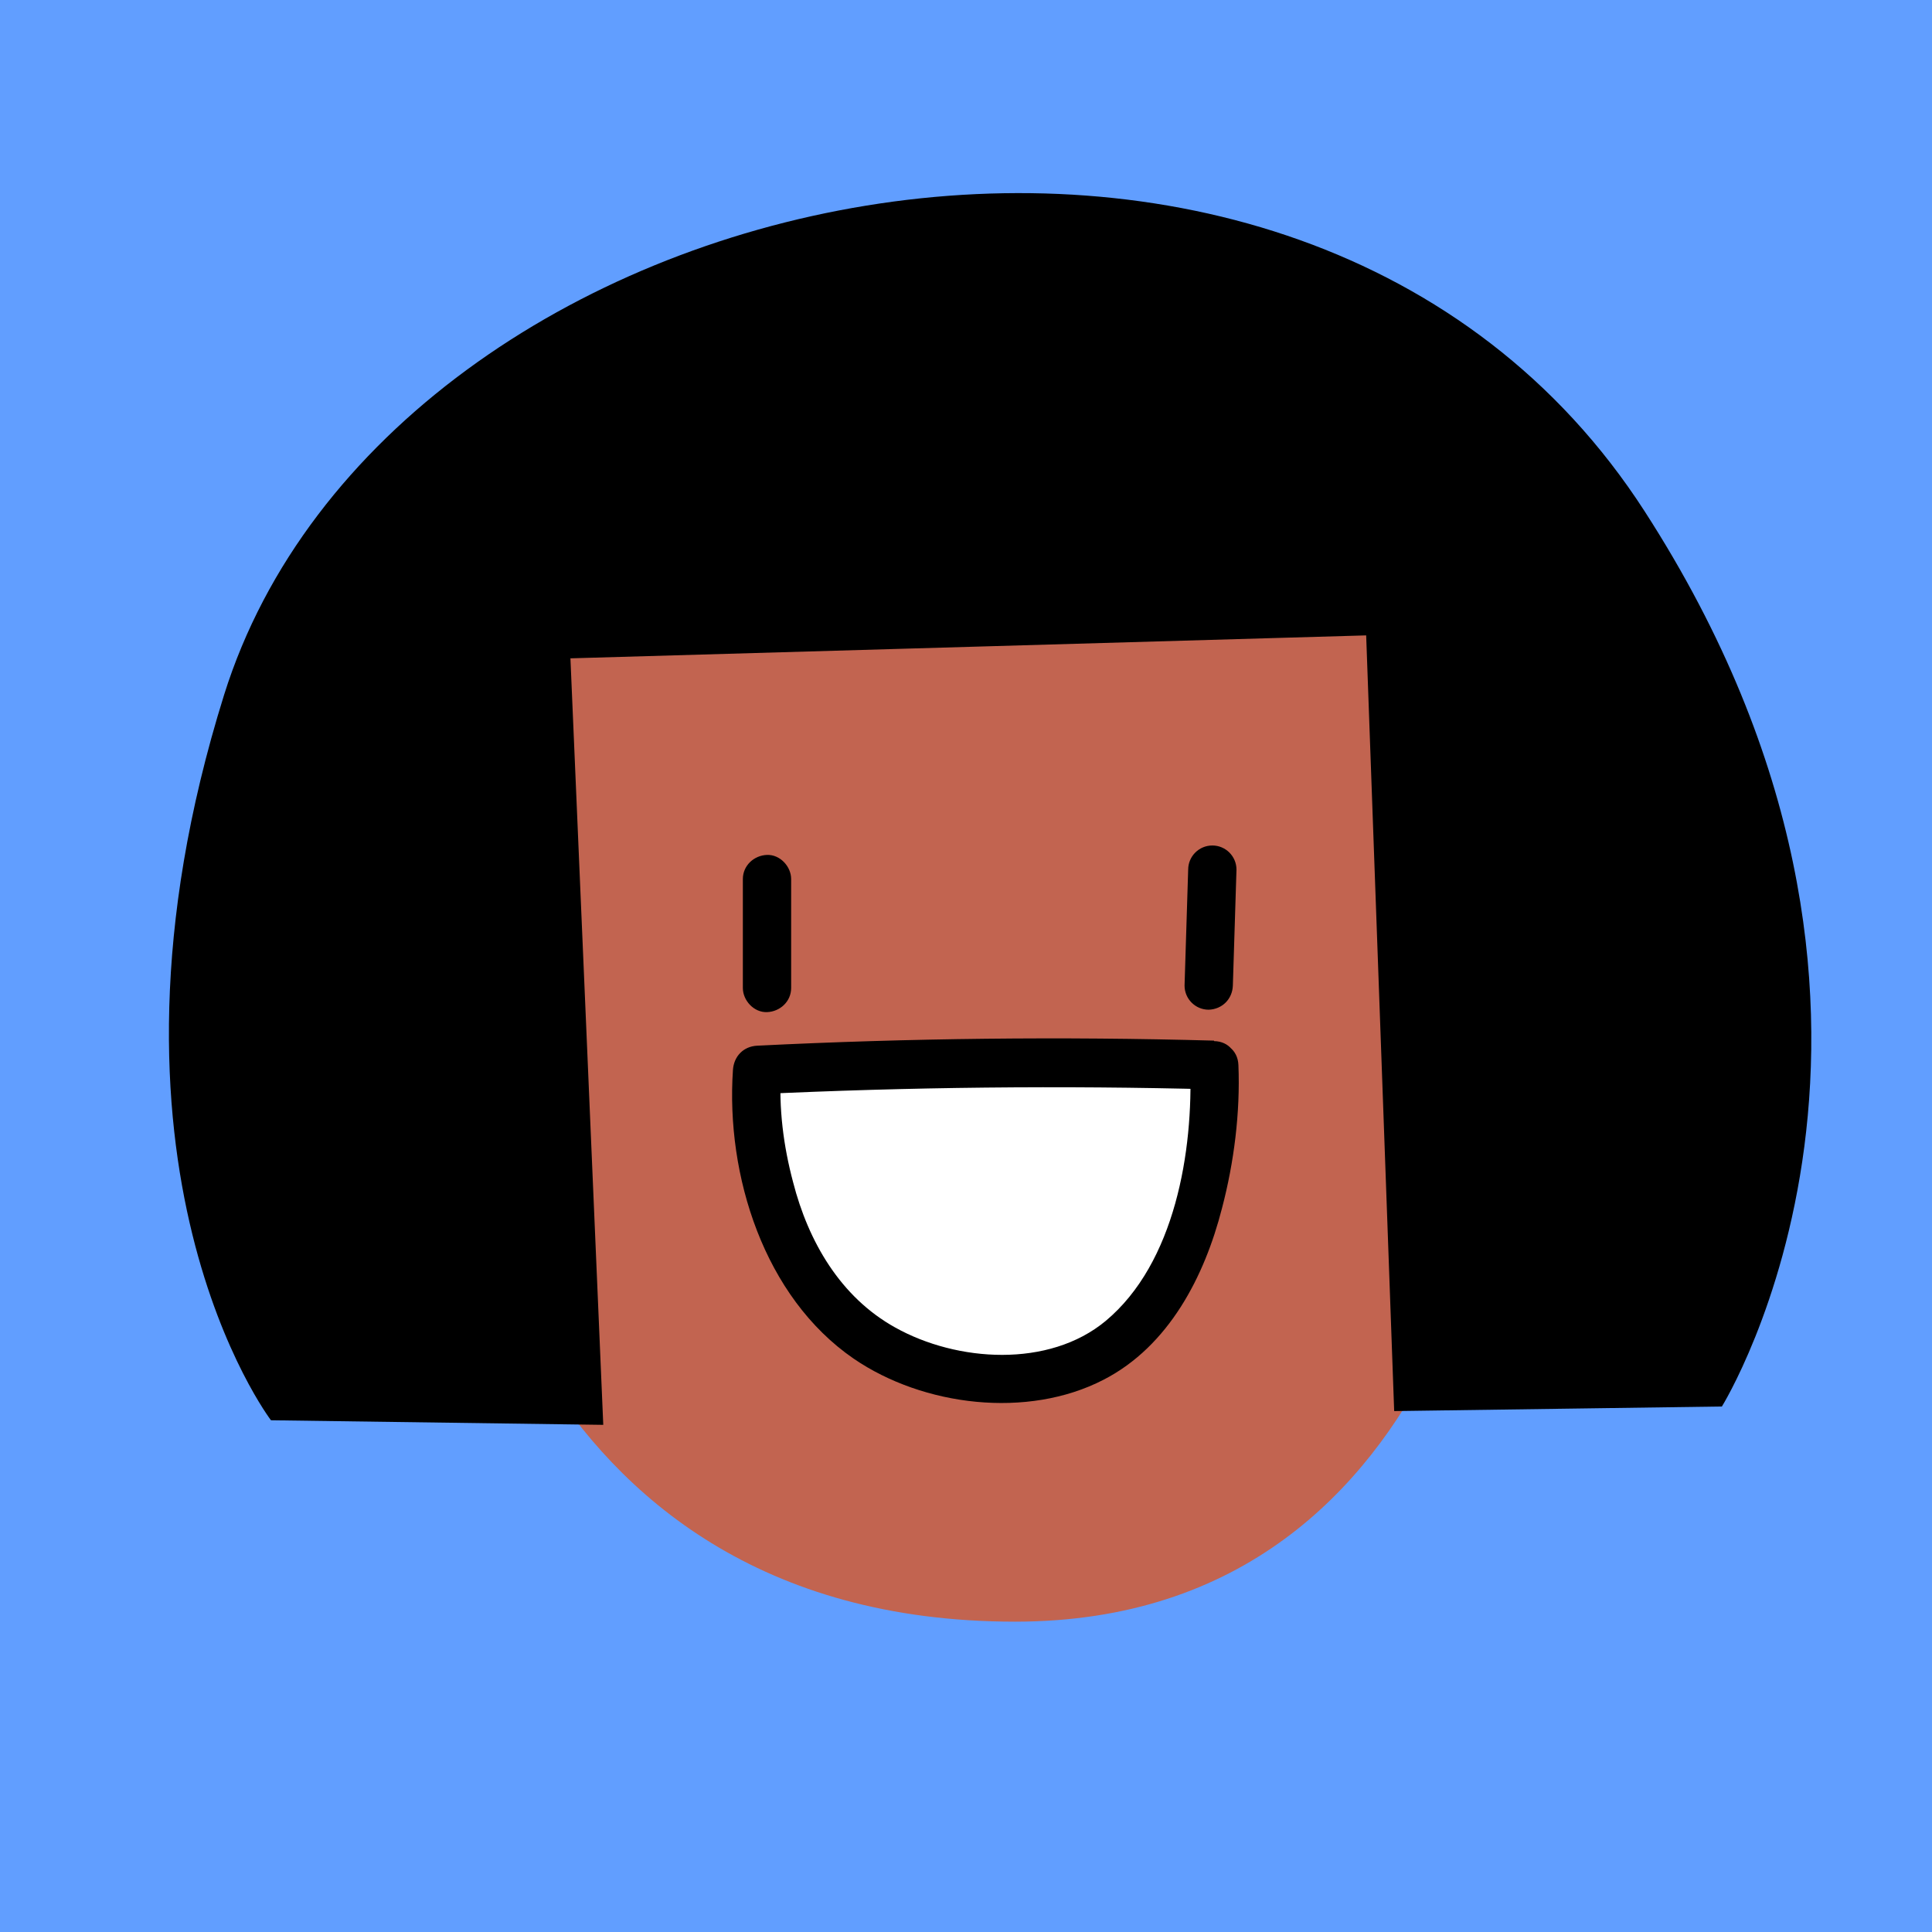
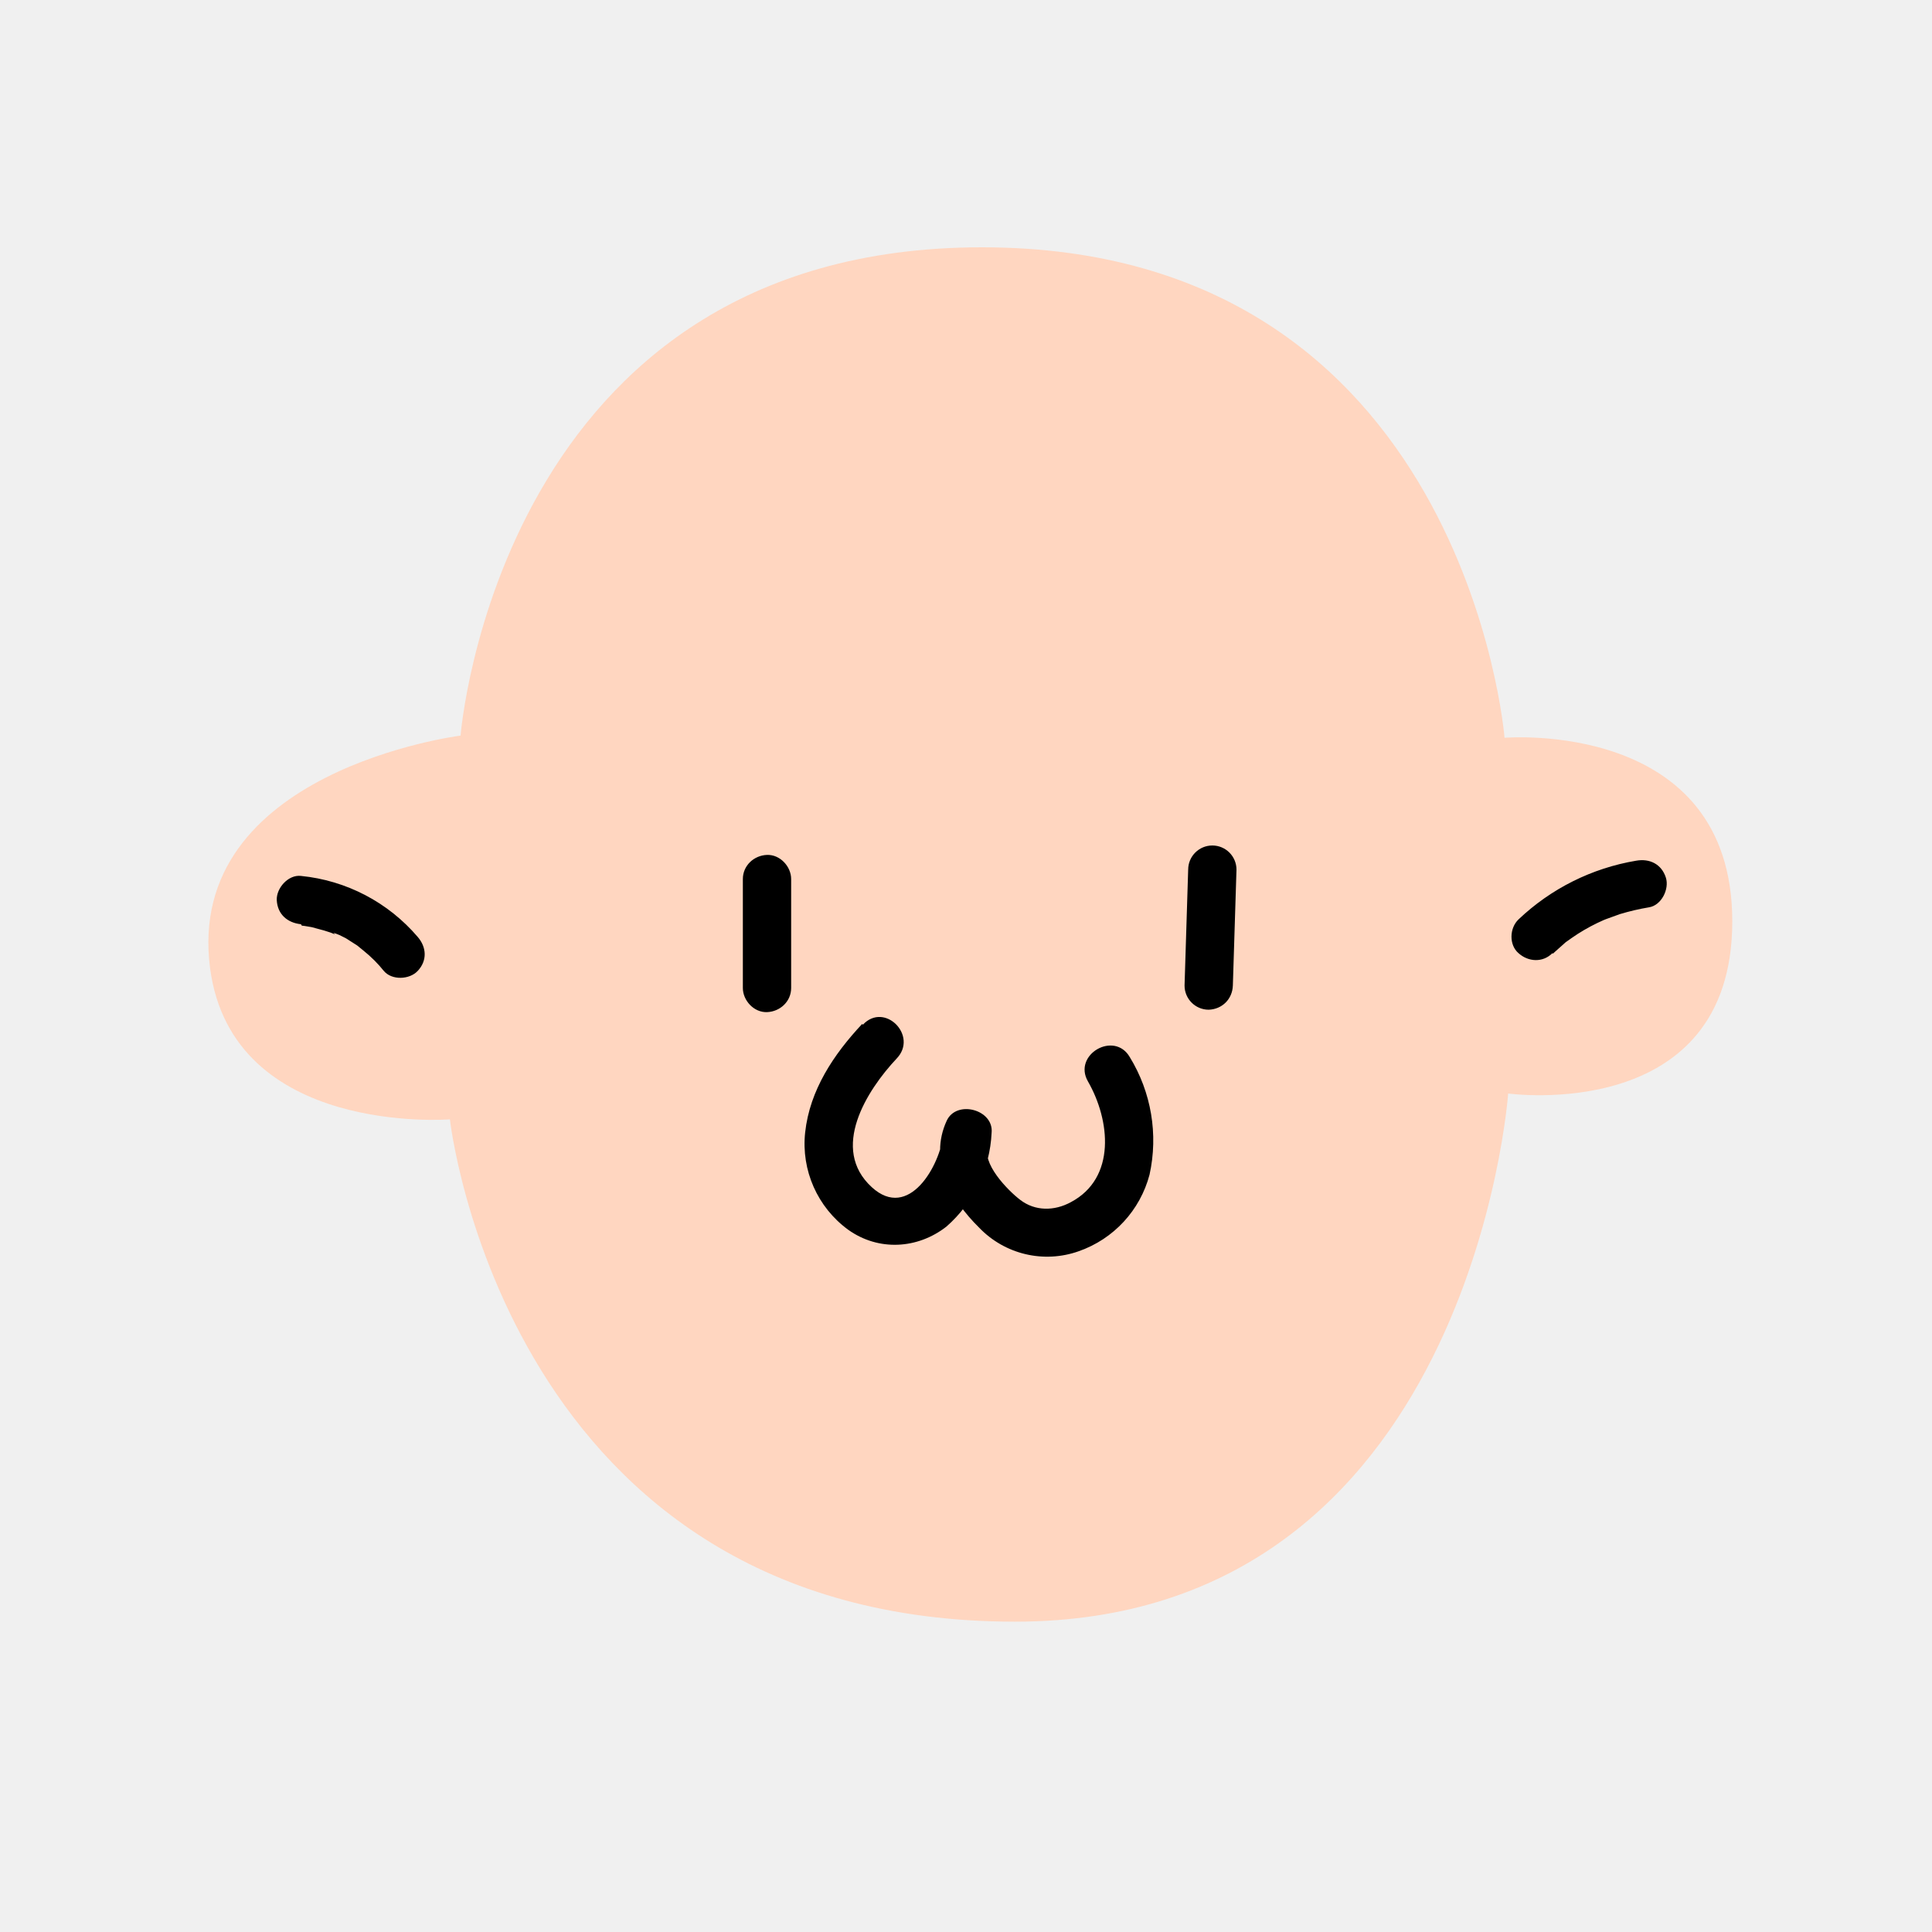
<svg xmlns="http://www.w3.org/2000/svg" viewBox="0 0 80 80" fill="none" shape-rendering="auto" aria-hidden="true">
  <defs>
-     <g id="mood-superHappy-2b269564">
-       <path d="M22.45 17.34q-9.46-.26-18.92.21S2.68 29.83 13.4 30.3c9.6.42 9.03-12.96 9.03-12.96" fill="white" />
-       <path d="M22.45 16.34q-9.46-.26-18.92.21c-.57.03-.96.44-1 1-.3 4.37 1.29 9.41 5 11.96 2.88 1.97 7.2 2.5 10.35.87 2.7-1.39 4.18-4.28 4.9-7.1.5-1.9.76-3.97.68-5.93-.05-1.28-2.05-1.29-2 0 .14 3.56-.62 8.2-3.5 10.6-2.35 1.95-6.15 1.7-8.71.27-2.27-1.26-3.6-3.56-4.23-6.02-.4-1.5-.6-3.06-.5-4.64l-1 1q9.46-.45 18.93-.2c1.29.02 1.29-1.98 0-2z" fill="black" />
+     <g id="mood-hopeful-cb39993f">
+       <path d="M7.88 15.65c-1.18 1.26-2.17 2.74-2.36 4.49a4.4 4.4 0 0 0 1.78 4.03c1.26.9 2.88.8 4.07-.13a5.5 5.5 0 0 0 1.87-3.88c.1-.97-1.46-1.38-1.86-.5-.75 1.63.16 3.26 1.34 4.42a3.9 3.9 0 0 0 4.13.98 4.6 4.6 0 0 0 2.93-3.17 6.6 6.6 0 0 0-.82-4.87c-.64-1.1-2.37-.1-1.73 1.01.92 1.6 1.18 4-.71 5-.68.37-1.48.38-2.1-.1-.5-.38-1.64-1.54-1.31-2.25l-1.86-.5c-.14 1.34-1.44 3.63-2.97 2.23-1.74-1.59-.22-4 1.03-5.33.9-.94-.5-2.36-1.4-1.4z" fill="black" />
    </g>
-     <g id="hair-bangs-2b269564">
-       <path d="m19.85 24.31 32.94-.95 1.16 32.12 13.57-.19s10.17-16.35-3.2-37.07C49.99-4 12.29 4.16 5.5 25.82c-6.1 19.5 1.94 30.04 1.94 30.04l13.76.19-1.36-31.75z" fill="#000000" />
-     </g>
-     <clipPath id="clip-2b269564">
+     <clipPath id="clip-cb39993f">
      <rect width="80" height="80" rx="0" ry="0" />
    </clipPath>
  </defs>
-   <g clip-path="url(#clip-2b269564)">
-     <rect width="80" height="80" fill="#619eff" />
-     <path d="M19.07 30.47s1.57-20.23 21.59-20.23S62.3 30.55 62.3 30.55s9.43-.8 9.43 7.6c0 8.42-9.28 7.13-9.28 7.13S60.9 67.15 42.03 67.15c-21.11 0-23.4-20.8-23.4-20.8s-9 .72-9.93-6.25c-1.08-8.2 10.37-9.64 10.37-9.64" fill="#c26450" />
+   <g clip-path="url(#clip-cb39993f)">
+     <path d="M19.07 30.47s1.57-20.23 21.59-20.23S62.3 30.55 62.3 30.55s9.43-.8 9.43 7.6c0 8.42-9.28 7.13-9.28 7.13S60.9 67.15 42.03 67.15c-21.11 0-23.4-20.8-23.4-20.8s-9 .72-9.93-6.25c-1.08-8.2 10.37-9.64 10.37-9.64" fill="#ffd6c0" />
    <path d="m64.3 39.49.46-.41.1-.09c.12-.1-.13.1-.02.02l.24-.17q.5-.35 1.06-.62l.26-.12.05-.02.05-.02.58-.21q.6-.18 1.2-.28c.52-.08.85-.76.7-1.23-.18-.56-.67-.8-1.23-.7a9.3 9.3 0 0 0-4.87 2.43c-.38.36-.4 1.06 0 1.4.4.36 1 .4 1.4 0zm-51.8-1.16.14.01c-.27-.02-.11-.01-.04 0l.3.05.52.14.28.09.12.05c.02 0 .22.09.06.02-.14-.1 0-.04.03-.03l.15.06.26.13.47.3.27.22q.47.38.83.83c.33.4 1.07.37 1.41 0 .4-.43.36-.98 0-1.4a7.3 7.3 0 0 0-4.84-2.53c-.52-.06-1.02.5-1 1 .03.59.44.94 1 1m18.3-1.9v4.54c0 .52.46 1.02 1 1s1-.44 1-1V36.4c0-.52-.46-1.02-1-1s-1 .44-1 1M49.2 36l-.15 4.81a1 1 0 0 0 1 1c.56-.02.98-.44 1-1l.15-4.8a1 1 0 0 0-1-1 1 1 0 0 0-1 1" fill="black" />
-     <use transform="translate(27.82 26.75)" href="#mood-superHappy-2b269564" />
-     <use transform="translate(3.78 2.95)" href="#hair-bangs-2b269564" />
+     <use transform="translate(27.82 26.75)" href="#mood-hopeful-cb39993f" />
  </g>
</svg>
